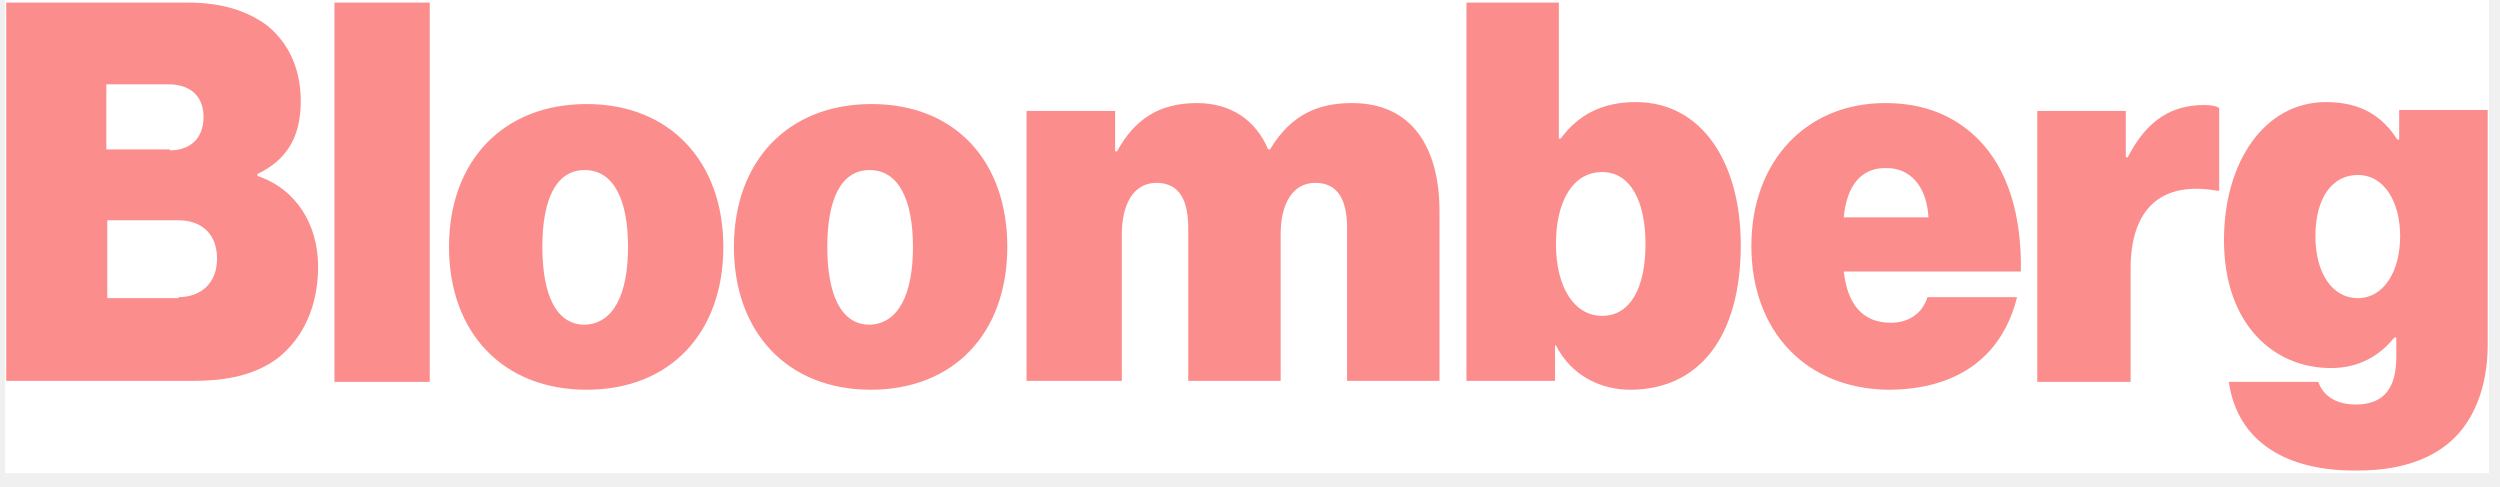
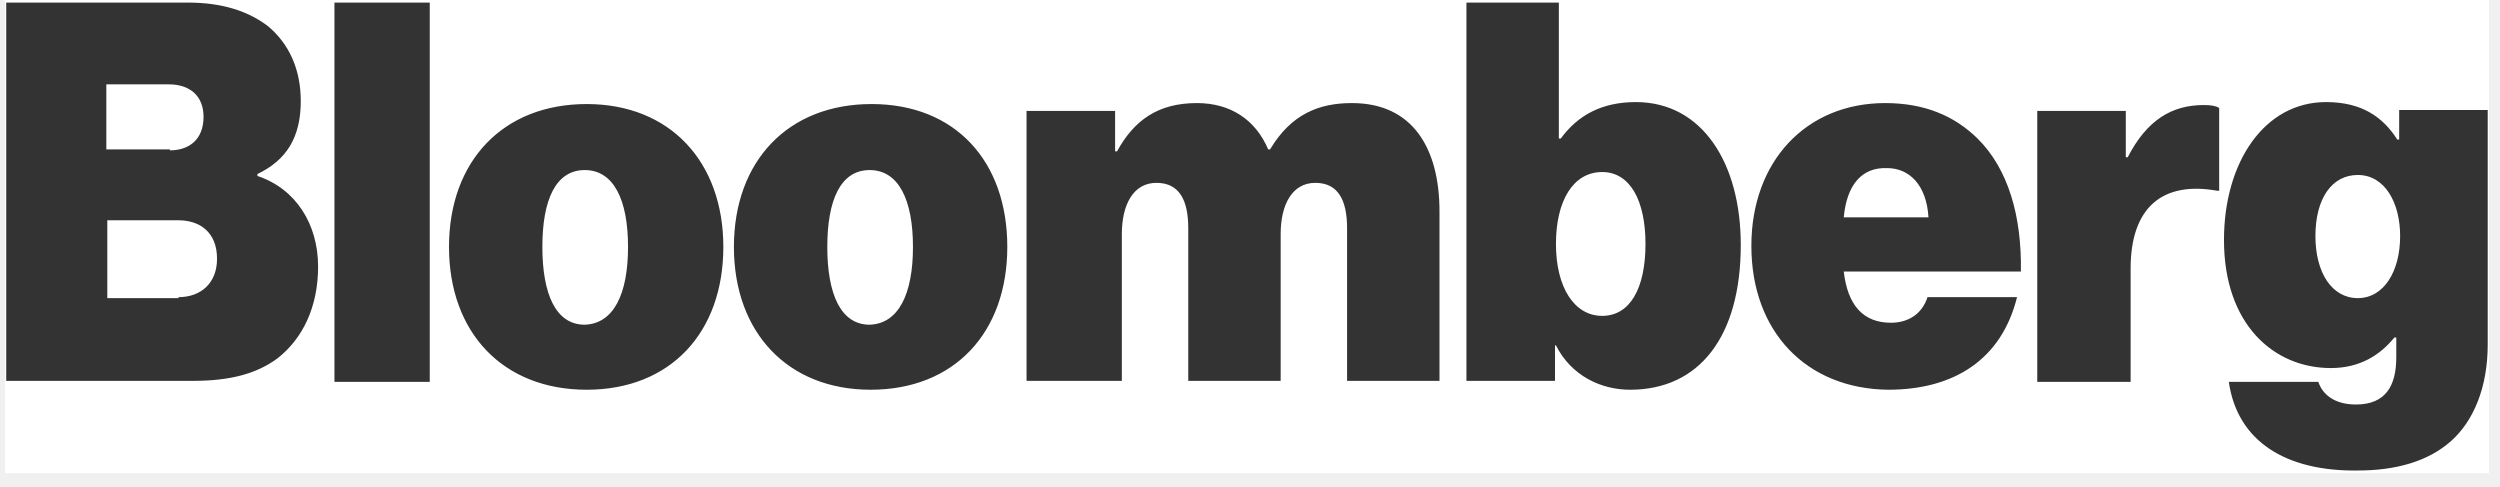
<svg xmlns="http://www.w3.org/2000/svg" width="113" height="22" viewBox="0 0 113 22" fill="none">
-   <g clip-path="url(#clip0_306_769)">
+   <g clip-path="url(#clip0_306_776)">
    <rect width="112.276" height="21.389" transform="translate(0.226562)" fill="white" />
-     <path d="M0.281 0.117H8.504C10.071 0.117 11.245 0.518 12.116 1.186C13.073 1.987 13.595 3.145 13.595 4.57C13.595 6.217 12.942 7.241 11.637 7.865V7.954C13.377 8.533 14.378 10.136 14.378 12.05C14.378 13.876 13.682 15.301 12.551 16.191C11.593 16.904 10.375 17.215 8.722 17.215H0.281V0.117ZM7.678 6.796C8.548 6.796 9.2 6.306 9.2 5.282C9.2 4.303 8.548 3.813 7.634 3.813H4.806V6.752H7.678V6.796ZM8.069 13.431C9.07 13.431 9.81 12.807 9.81 11.694C9.81 10.492 9.026 9.957 8.069 9.957H4.85V13.475H8.069V13.431ZM15.117 0.117H19.425V17.26H15.117V0.117ZM20.295 11.16C20.295 7.286 22.732 4.703 26.517 4.703C30.302 4.703 32.695 7.33 32.695 11.16C32.695 15.033 30.302 17.616 26.517 17.616C22.732 17.616 20.295 15.033 20.295 11.16ZM28.387 11.16C28.387 9.022 27.735 7.687 26.43 7.687C25.124 7.687 24.515 9.022 24.515 11.16C24.515 13.297 25.124 14.677 26.43 14.677C27.735 14.633 28.387 13.297 28.387 11.16ZM33.173 11.16C33.173 7.286 35.61 4.703 39.395 4.703C43.18 4.703 45.53 7.286 45.53 11.16C45.53 15.033 43.137 17.616 39.352 17.616C35.61 17.616 33.173 15.033 33.173 11.16ZM41.266 11.16C41.266 9.022 40.613 7.687 39.308 7.687C38.003 7.687 37.394 9.022 37.394 11.16C37.394 13.297 38.003 14.677 39.308 14.677C40.613 14.633 41.266 13.297 41.266 11.16ZM46.4 5.015H50.403V6.841H50.49C51.273 5.416 52.361 4.659 54.101 4.659C55.624 4.659 56.755 5.416 57.321 6.752H57.407C58.365 5.149 59.626 4.659 61.106 4.659C63.89 4.659 65.065 6.752 65.065 9.557V17.215H60.888V10.314C60.888 9.067 60.497 8.265 59.452 8.265C58.408 8.265 57.886 9.245 57.886 10.581V17.215H53.709V10.314C53.709 9.067 53.318 8.265 52.273 8.265C51.229 8.265 50.707 9.245 50.707 10.581V17.215H46.4V5.015ZM70.329 15.612H70.286V17.215H66.283V0.117H70.46V6.262H70.547C71.33 5.193 72.418 4.614 73.941 4.614C76.943 4.614 78.683 7.375 78.683 11.071C78.683 15.211 76.812 17.616 73.68 17.616C72.374 17.616 71.026 16.993 70.329 15.612ZM74.376 11.026C74.376 9.067 73.68 7.776 72.418 7.776C71.113 7.776 70.329 9.067 70.329 11.026C70.329 12.985 71.156 14.277 72.418 14.277C73.68 14.277 74.376 13.03 74.376 11.026ZM79.162 11.115C79.162 7.286 81.642 4.659 85.209 4.659C86.993 4.659 88.342 5.238 89.386 6.262C90.778 7.642 91.387 9.779 91.344 12.273H83.338C83.512 13.787 84.209 14.588 85.47 14.588C86.21 14.588 86.863 14.232 87.124 13.431H91.17C90.474 16.236 88.342 17.616 85.34 17.616C81.642 17.571 79.162 14.989 79.162 11.115ZM83.338 9.824H87.167C87.08 8.355 86.297 7.598 85.296 7.598C84.121 7.553 83.469 8.399 83.338 9.824ZM96.086 7.108H96.173C97.043 5.416 98.175 4.748 99.611 4.748C99.959 4.748 100.176 4.792 100.307 4.881V8.622H100.22C97.74 8.176 96.304 9.379 96.304 12.139V17.26H92.084V5.015H96.086V7.108ZM100.742 17.26H104.788C104.962 17.794 105.484 18.284 106.485 18.284C107.834 18.284 108.312 17.438 108.312 16.147V15.256H108.225C107.572 16.058 106.659 16.636 105.354 16.636C102.787 16.636 100.524 14.677 100.524 10.848C100.524 7.33 102.351 4.614 105.136 4.614C106.746 4.614 107.703 5.282 108.356 6.306H108.443V4.971H112.445V15.568C112.445 17.527 111.793 19.041 110.792 19.931C109.748 20.866 108.269 21.267 106.572 21.267C103.352 21.312 101.133 19.976 100.742 17.26ZM108.486 10.67C108.486 9.156 107.79 7.909 106.572 7.909C105.397 7.909 104.657 8.978 104.657 10.67C104.657 12.317 105.397 13.475 106.572 13.475C107.746 13.475 108.486 12.273 108.486 10.67Z" fill="#FC8D8D" />
+     <path d="M0.281 0.117H8.504C10.071 0.117 11.245 0.518 12.116 1.186C13.073 1.987 13.595 3.145 13.595 4.57C13.595 6.217 12.942 7.241 11.637 7.865V7.954C13.377 8.533 14.378 10.136 14.378 12.05C14.378 13.876 13.682 15.301 12.551 16.191C11.593 16.904 10.375 17.215 8.722 17.215H0.281V0.117ZM7.678 6.796C8.548 6.796 9.2 6.306 9.2 5.282C9.2 4.303 8.548 3.813 7.634 3.813H4.806V6.752H7.678V6.796ZM8.069 13.431C9.07 13.431 9.81 12.807 9.81 11.694C9.81 10.492 9.026 9.957 8.069 9.957H4.85V13.475H8.069V13.431ZM15.117 0.117H19.425V17.26H15.117V0.117ZM20.295 11.16C20.295 7.286 22.732 4.703 26.517 4.703C30.302 4.703 32.695 7.33 32.695 11.16C32.695 15.033 30.302 17.616 26.517 17.616C22.732 17.616 20.295 15.033 20.295 11.16ZM28.387 11.16C28.387 9.022 27.735 7.687 26.43 7.687C25.124 7.687 24.515 9.022 24.515 11.16C24.515 13.297 25.124 14.677 26.43 14.677C27.735 14.633 28.387 13.297 28.387 11.16ZM33.173 11.16C33.173 7.286 35.61 4.703 39.395 4.703C43.18 4.703 45.53 7.286 45.53 11.16C45.53 15.033 43.137 17.616 39.352 17.616C35.61 17.616 33.173 15.033 33.173 11.16ZM41.266 11.16C41.266 9.022 40.613 7.687 39.308 7.687C38.003 7.687 37.394 9.022 37.394 11.16C37.394 13.297 38.003 14.677 39.308 14.677C40.613 14.633 41.266 13.297 41.266 11.16ZM46.4 5.015H50.403V6.841H50.49C51.273 5.416 52.361 4.659 54.101 4.659C55.624 4.659 56.755 5.416 57.321 6.752H57.407C58.365 5.149 59.626 4.659 61.106 4.659C63.89 4.659 65.065 6.752 65.065 9.557V17.215H60.888V10.314C60.888 9.067 60.497 8.265 59.452 8.265C58.408 8.265 57.886 9.245 57.886 10.581V17.215H53.709V10.314C53.709 9.067 53.318 8.265 52.273 8.265C51.229 8.265 50.707 9.245 50.707 10.581V17.215H46.4V5.015ZM70.329 15.612H70.286V17.215H66.283V0.117H70.46V6.262H70.547C71.33 5.193 72.418 4.614 73.941 4.614C76.943 4.614 78.683 7.375 78.683 11.071C78.683 15.211 76.812 17.616 73.68 17.616C72.374 17.616 71.026 16.993 70.329 15.612ZM74.376 11.026C74.376 9.067 73.68 7.776 72.418 7.776C71.113 7.776 70.329 9.067 70.329 11.026C70.329 12.985 71.156 14.277 72.418 14.277C73.68 14.277 74.376 13.03 74.376 11.026ZM79.162 11.115C79.162 7.286 81.642 4.659 85.209 4.659C86.993 4.659 88.342 5.238 89.386 6.262C90.778 7.642 91.387 9.779 91.344 12.273H83.338C83.512 13.787 84.209 14.588 85.47 14.588C86.21 14.588 86.863 14.232 87.124 13.431H91.17C90.474 16.236 88.342 17.616 85.34 17.616C81.642 17.571 79.162 14.989 79.162 11.115ZM83.338 9.824H87.167C87.08 8.355 86.297 7.598 85.296 7.598C84.121 7.553 83.469 8.399 83.338 9.824ZM96.086 7.108H96.173C97.043 5.416 98.175 4.748 99.611 4.748C99.959 4.748 100.176 4.792 100.307 4.881V8.622H100.22C97.74 8.176 96.304 9.379 96.304 12.139V17.26H92.084V5.015H96.086V7.108ZM100.742 17.26H104.788C104.962 17.794 105.484 18.284 106.485 18.284C107.834 18.284 108.312 17.438 108.312 16.147V15.256H108.225C107.572 16.058 106.659 16.636 105.354 16.636C102.787 16.636 100.524 14.677 100.524 10.848C100.524 7.33 102.351 4.614 105.136 4.614C106.746 4.614 107.703 5.282 108.356 6.306H108.443V4.971H112.445V15.568C112.445 17.527 111.793 19.041 110.792 19.931C109.748 20.866 108.269 21.267 106.572 21.267C103.352 21.312 101.133 19.976 100.742 17.26ZM108.486 10.67C108.486 9.156 107.79 7.909 106.572 7.909C105.397 7.909 104.657 8.978 104.657 10.67C104.657 12.317 105.397 13.475 106.572 13.475C107.746 13.475 108.486 12.273 108.486 10.67Z" fill="#333333" />
  </g>
  <defs>
-     <clipPath id="clip0_306_769">
+     <clipPath id="clip0_306_776">
      <rect width="112.276" height="21.389" fill="white" transform="translate(0.226562)" />
    </clipPath>
  </defs>
</svg>
